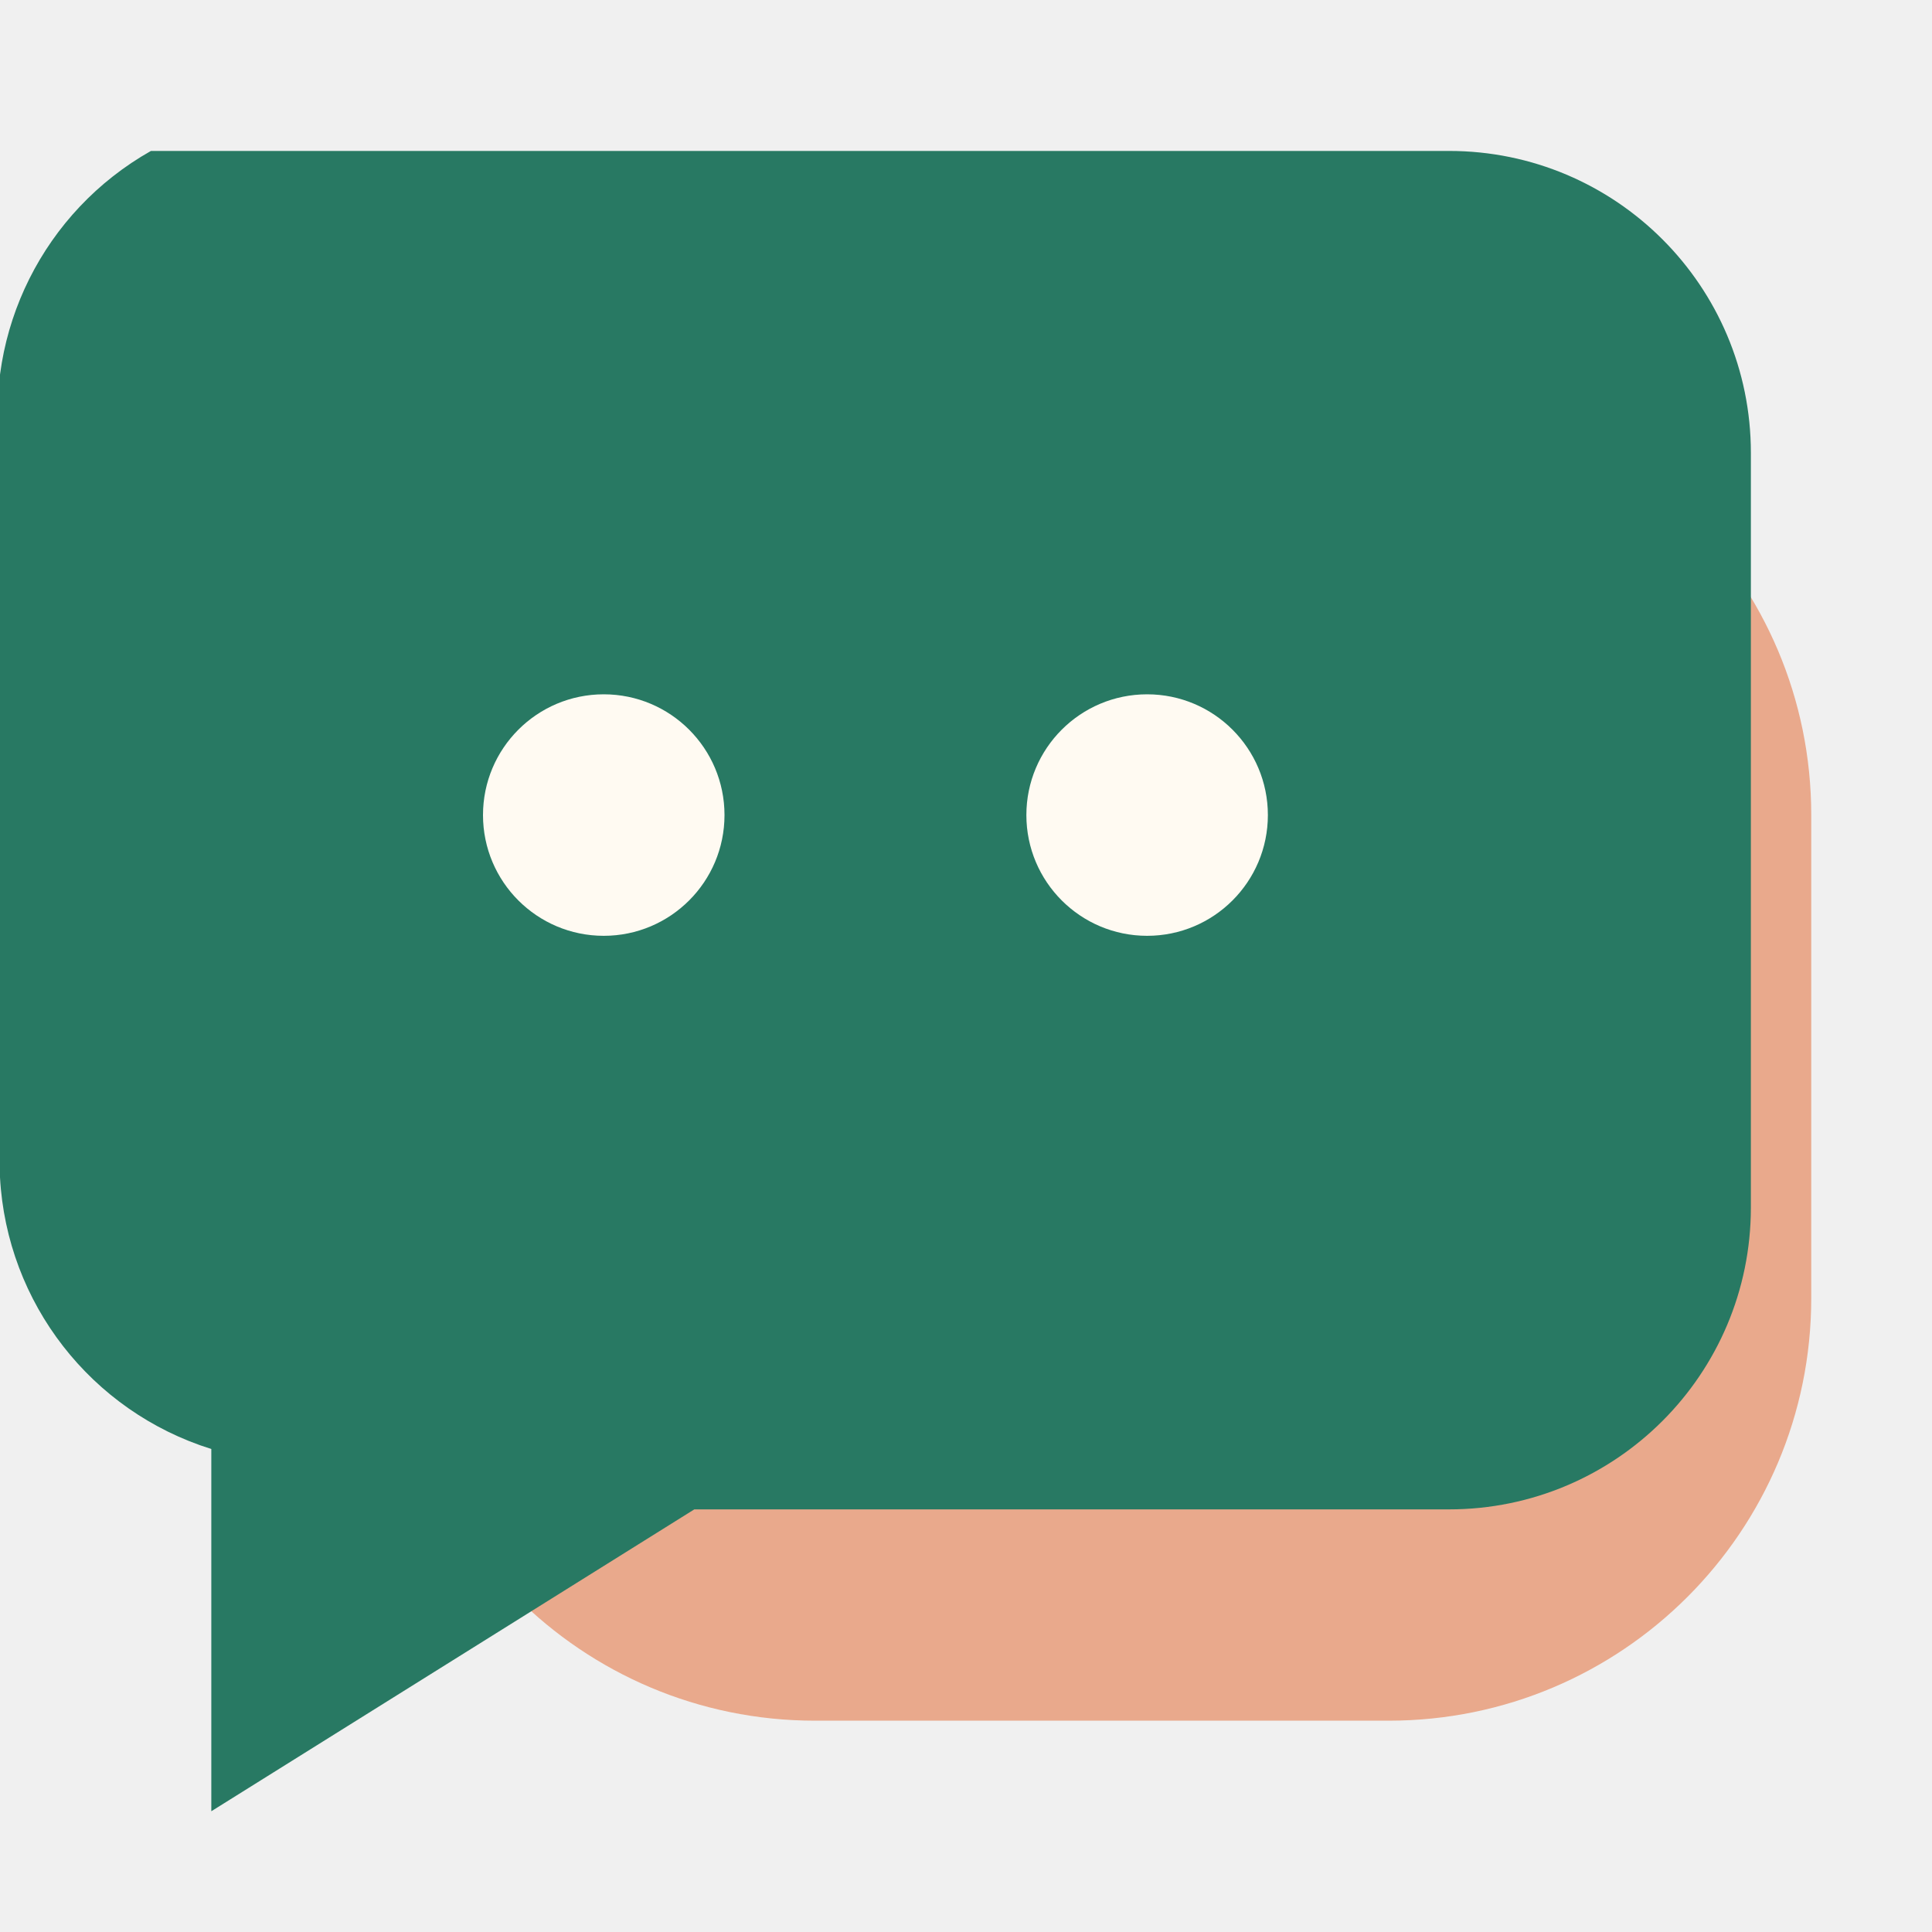
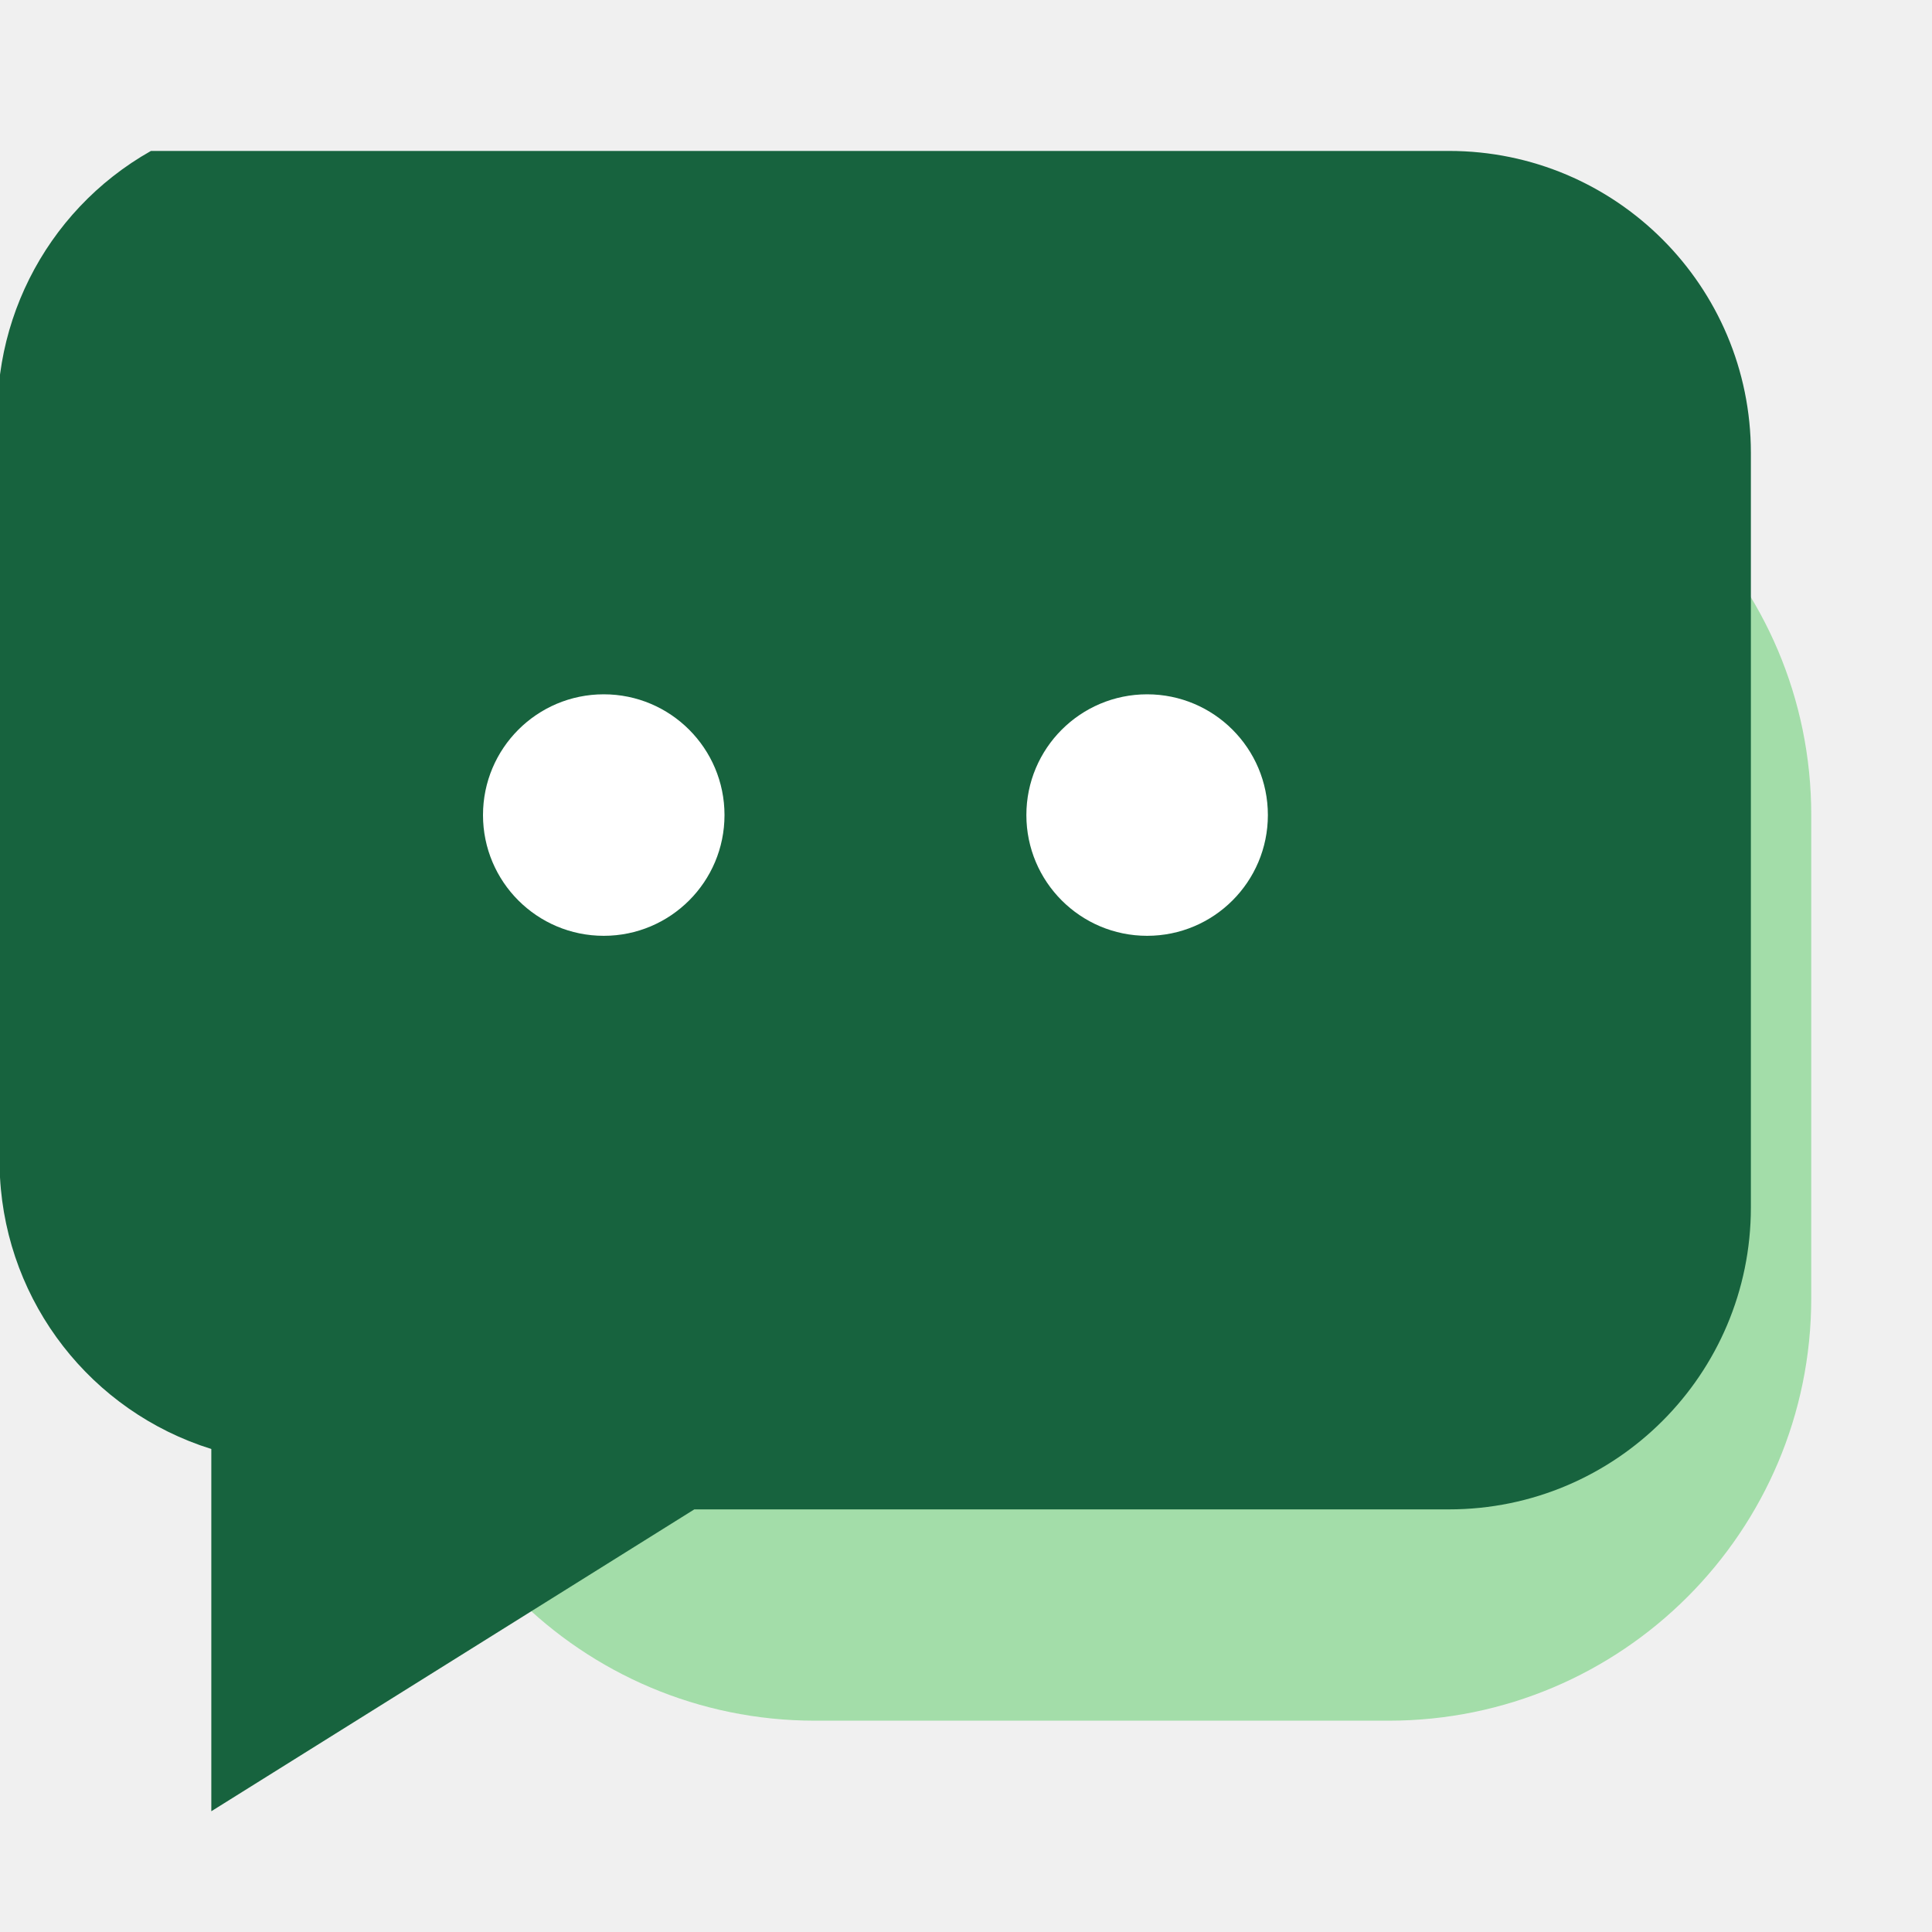
<svg xmlns="http://www.w3.org/2000/svg" viewBox="0 0 64 64">
-   <rect x="13" y="13" width="47" height="44" rx="14" fill="#e9a98c" />
-   <path d="M5 5h43a10 10 0 0 1 10 10v25a10 10 0 0 1-10 10H23L7 60V48a10 10 0 0 1-7-9V15A10 10 0 0 1 5 5Z" fill="#287963" />
-   <circle cx="20" cy="27" r="4" fill="#fffaf2" />
-   <circle cx="38" cy="27" r="4" fill="#fffaf2" />
+   <rect x="13" y="13" width="47" height="44" rx="14" fill="#a3dda9" />
+   <path d="M5 5h43a10 10 0 0 1 10 10v25a10 10 0 0 1-10 10H23L7 60V48a10 10 0 0 1-7-9V15A10 10 0 0 1 5 5Z" fill="#17633e" />
+   <circle cx="20" cy="27" r="4" fill="#ffffff" />
+   <circle cx="38" cy="27" r="4" fill="#ffffff" />
</svg>
